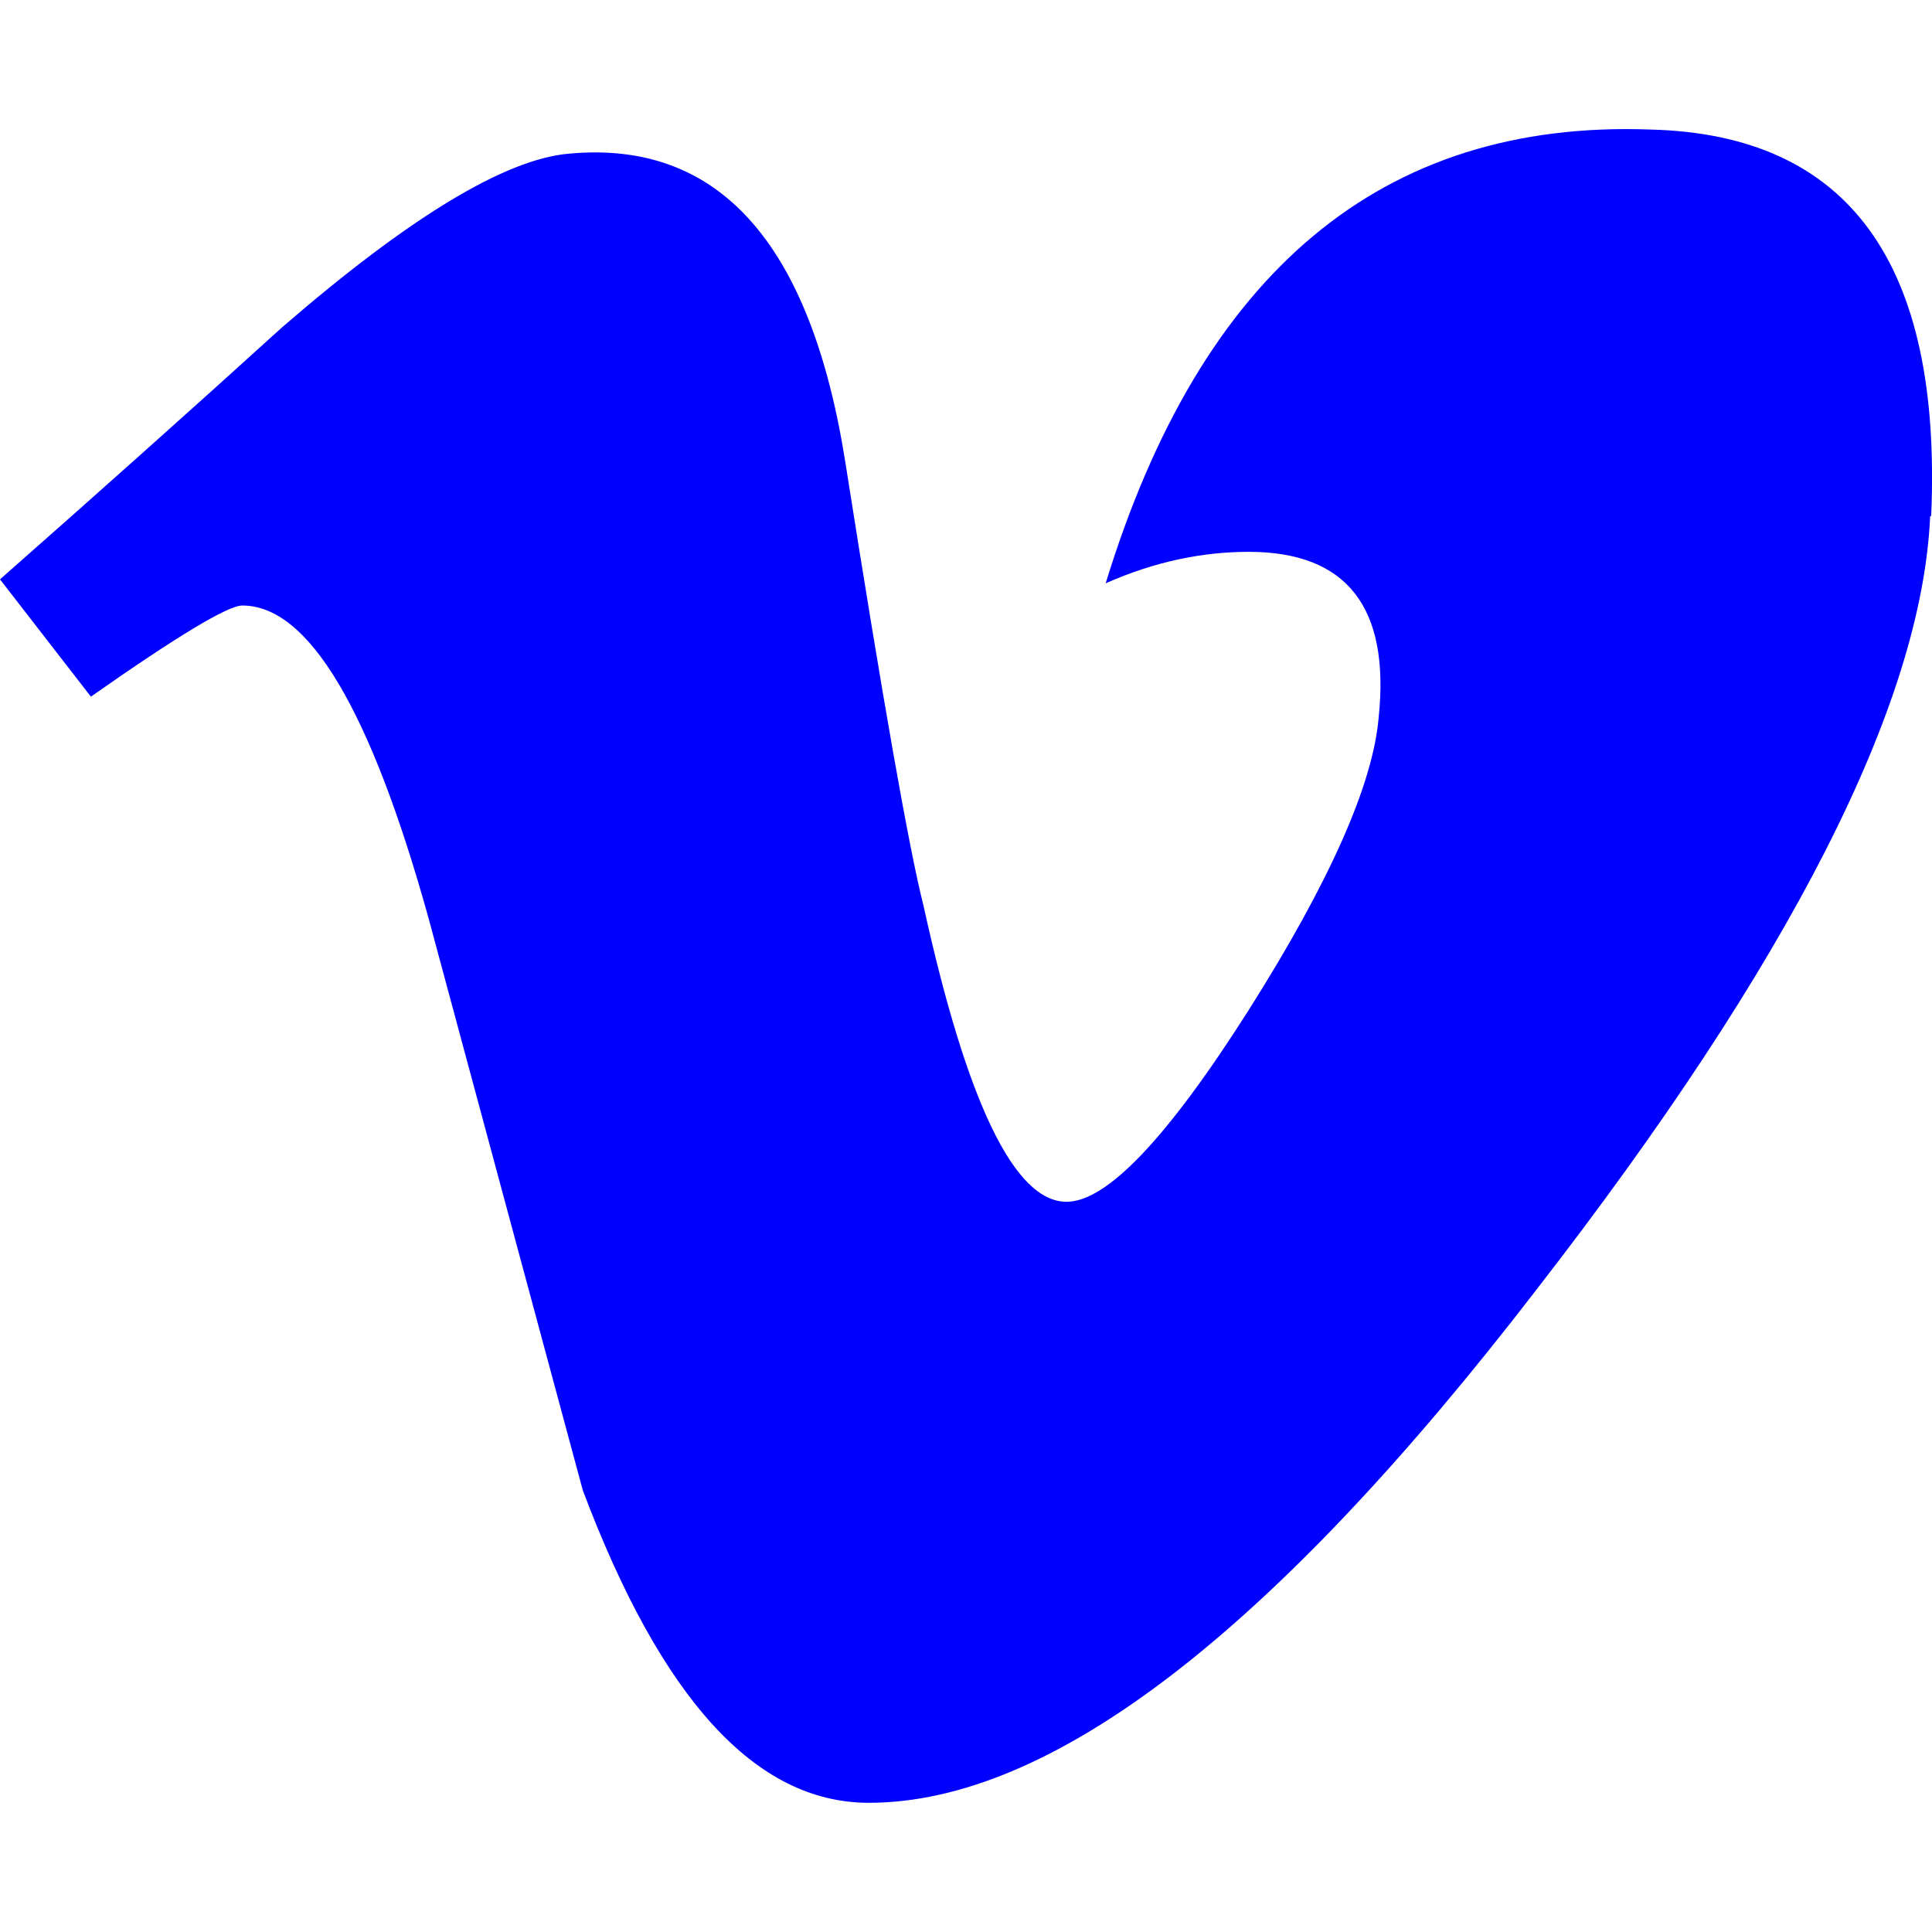
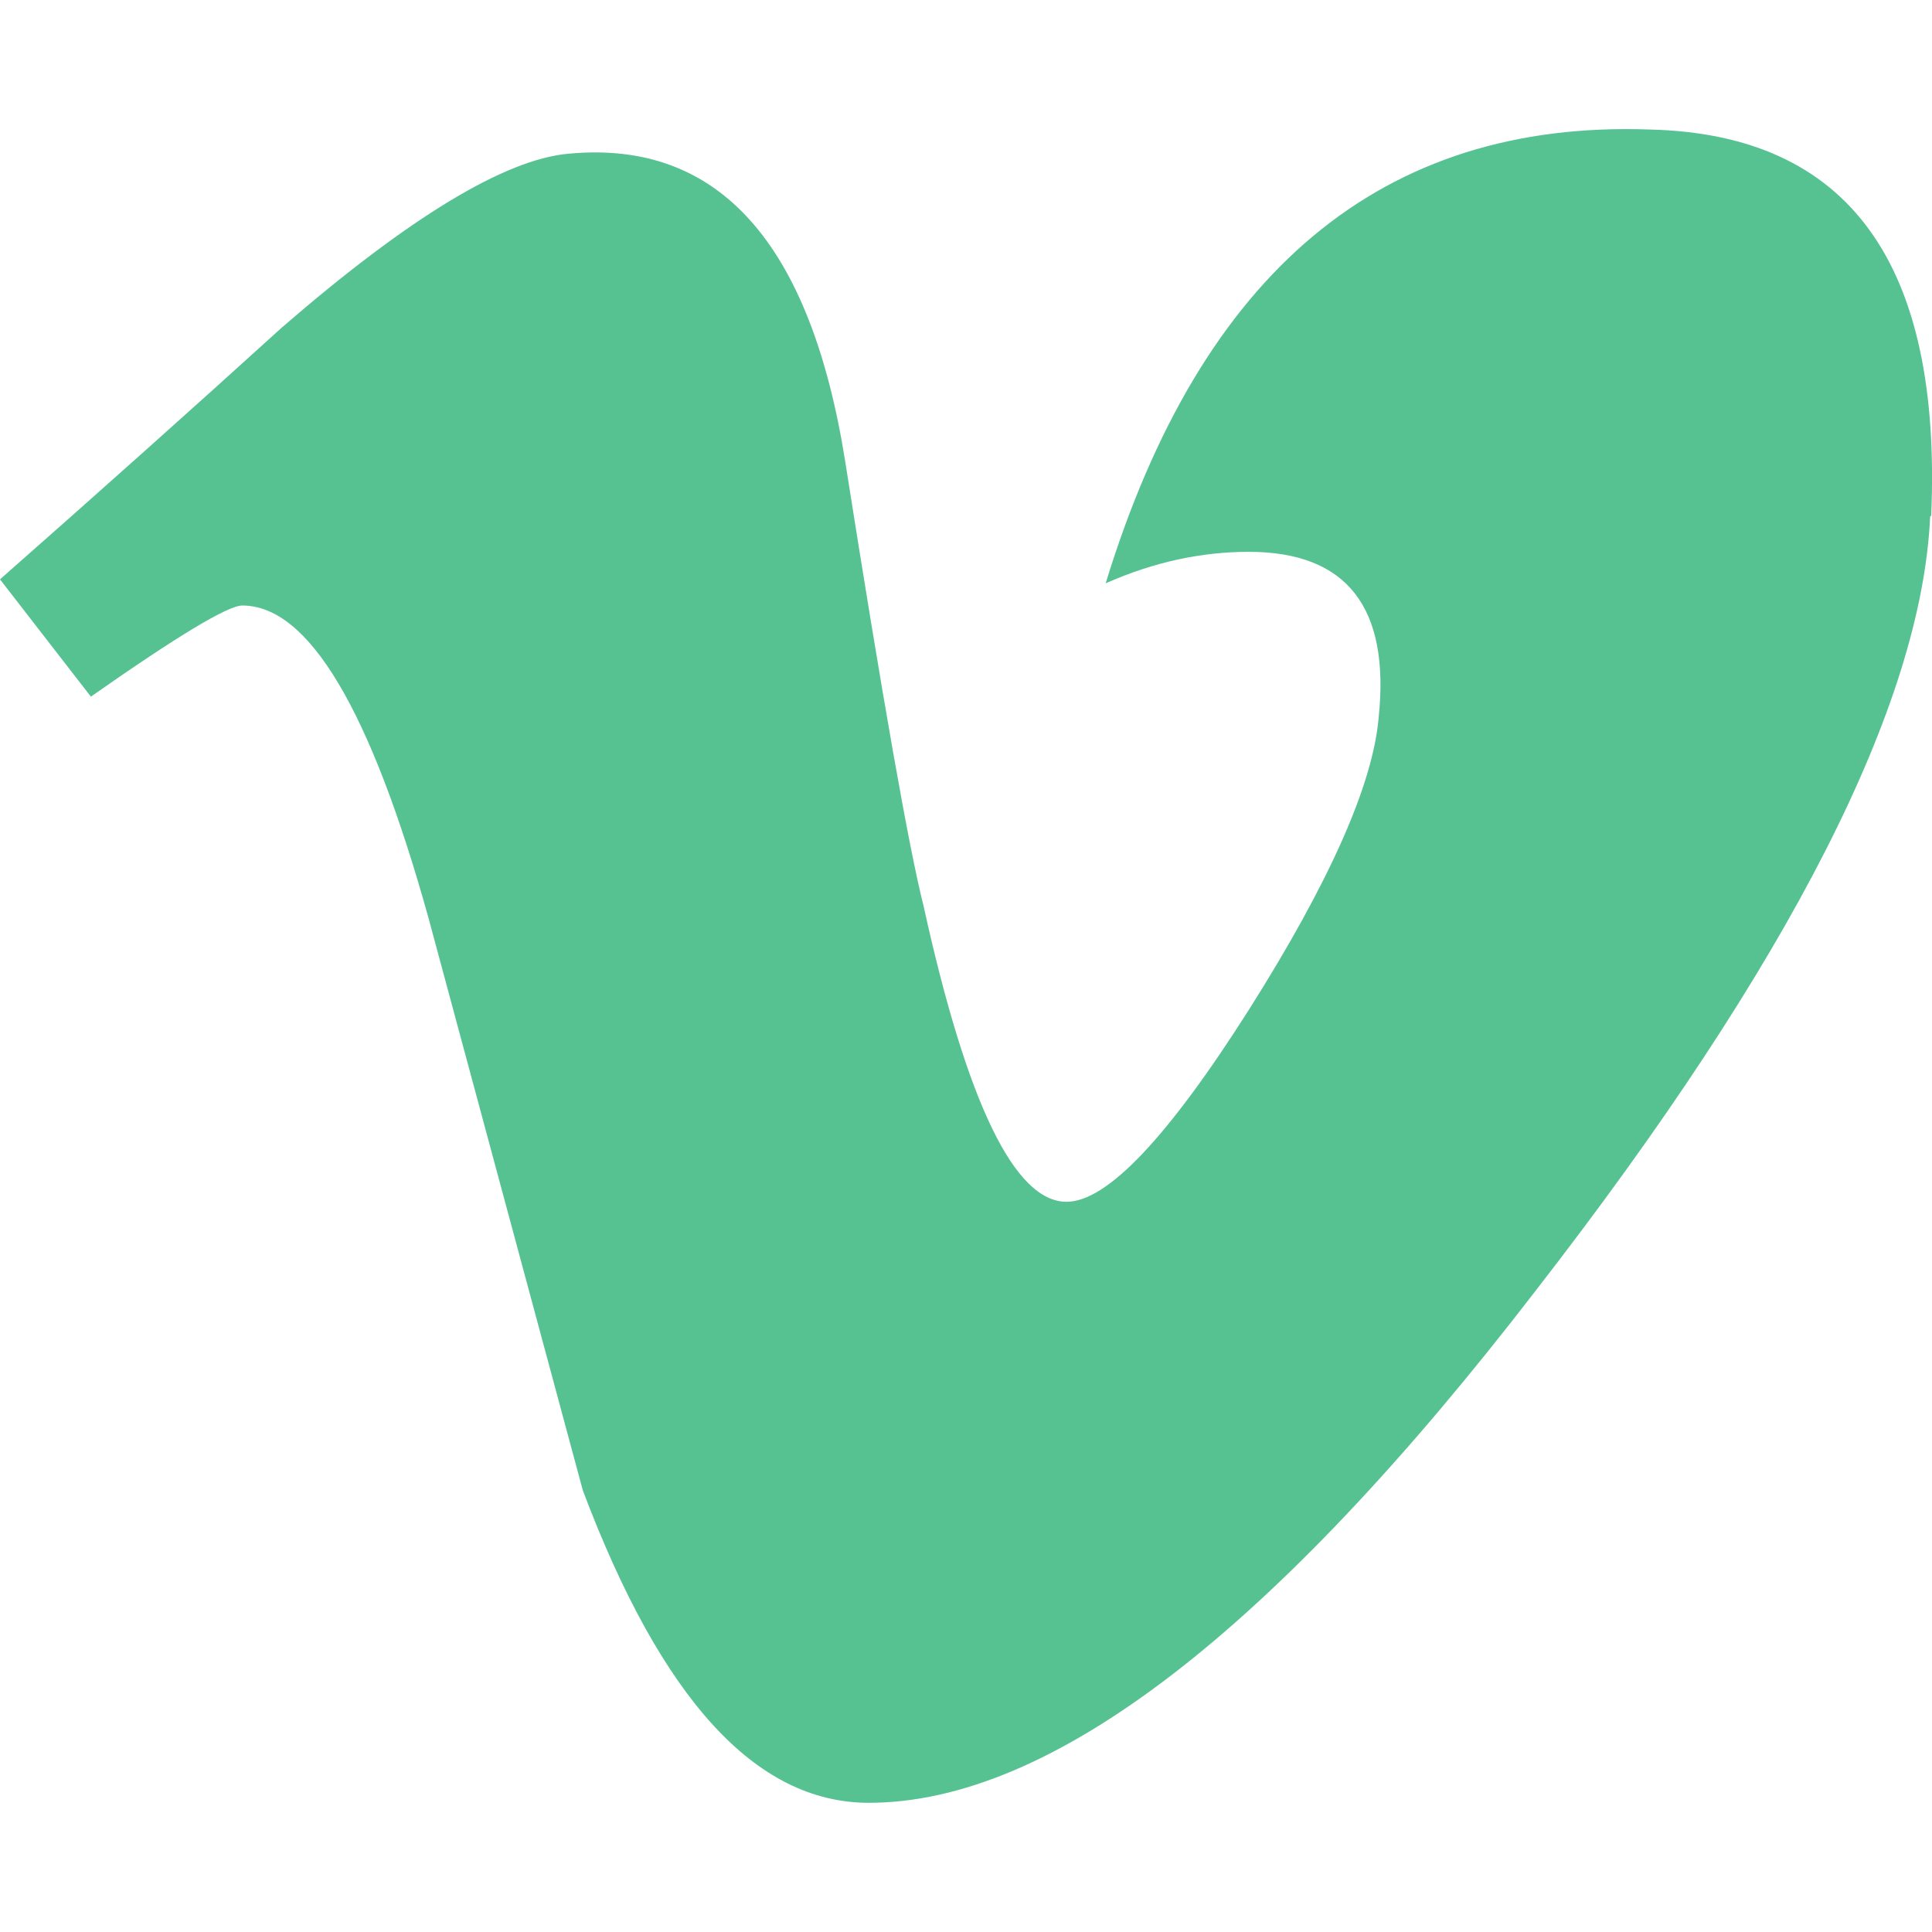
- <svg xmlns="http://www.w3.org/2000/svg" aria-labelledby="simpleicons-vimeo-icon" fill="#00f" role="img" viewBox="0 0 24 24">
+ <svg xmlns="http://www.w3.org/2000/svg" aria-labelledby="simpleicons-vimeo-icon" fill="#56c292" role="img" viewBox="0 0 24 24">
  <path d="M23.977 6.416c-.105 2.338-1.739 5.543-4.894 9.609-3.268 4.247-6.026 6.37-8.29 6.37-1.409 0-2.578-1.294-3.553-3.881L5.322 11.4C4.603 8.816 3.834 7.522 3.01 7.522c-.179 0-.806.378-1.881 1.132L0 7.197c1.185-1.044 2.351-2.084 3.501-3.128C5.08 2.701 6.266 1.984 7.055 1.91c1.867-.18 3.016 1.1 3.447 3.838.465 2.953.789 4.789.971 5.507.539 2.45 1.131 3.674 1.776 3.674.502 0 1.256-.796 2.265-2.385 1.004-1.589 1.54-2.797 1.612-3.628.144-1.371-.395-2.061-1.614-2.061-.574 0-1.167.121-1.777.391 1.186-3.868 3.434-5.757 6.762-5.637 2.473.06 3.628 1.664 3.493 4.797l-.013.01z" />
</svg>
